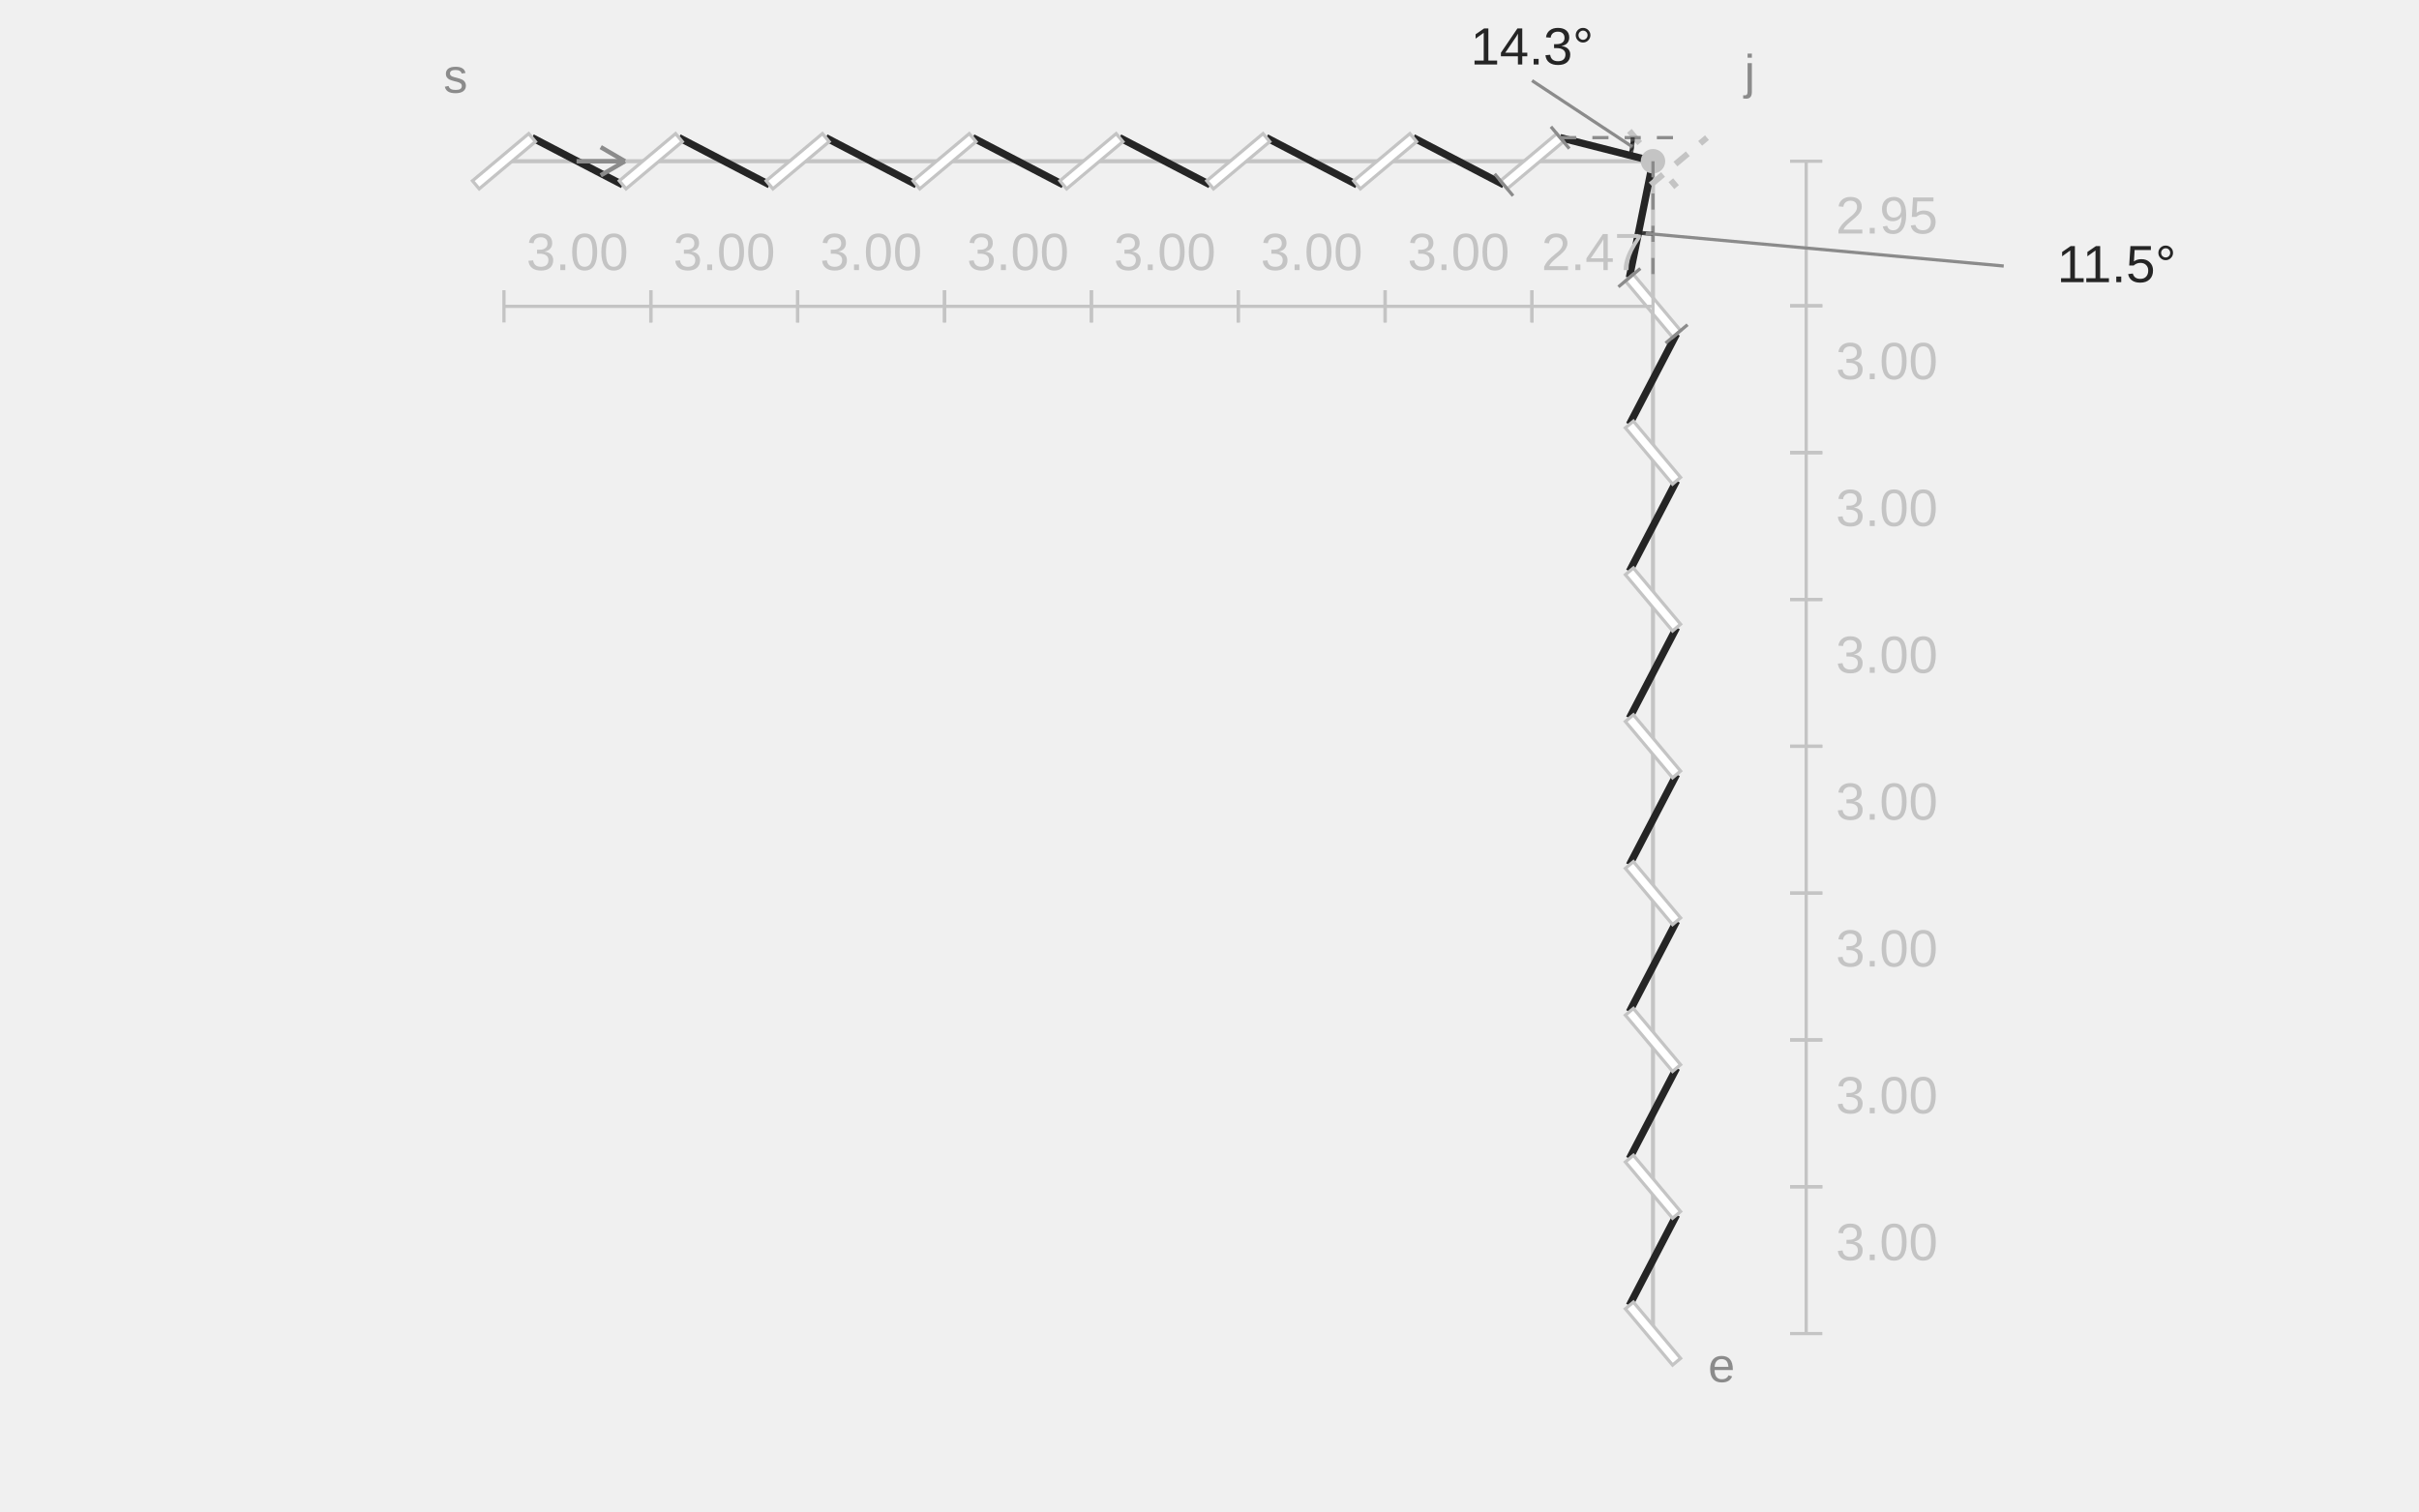
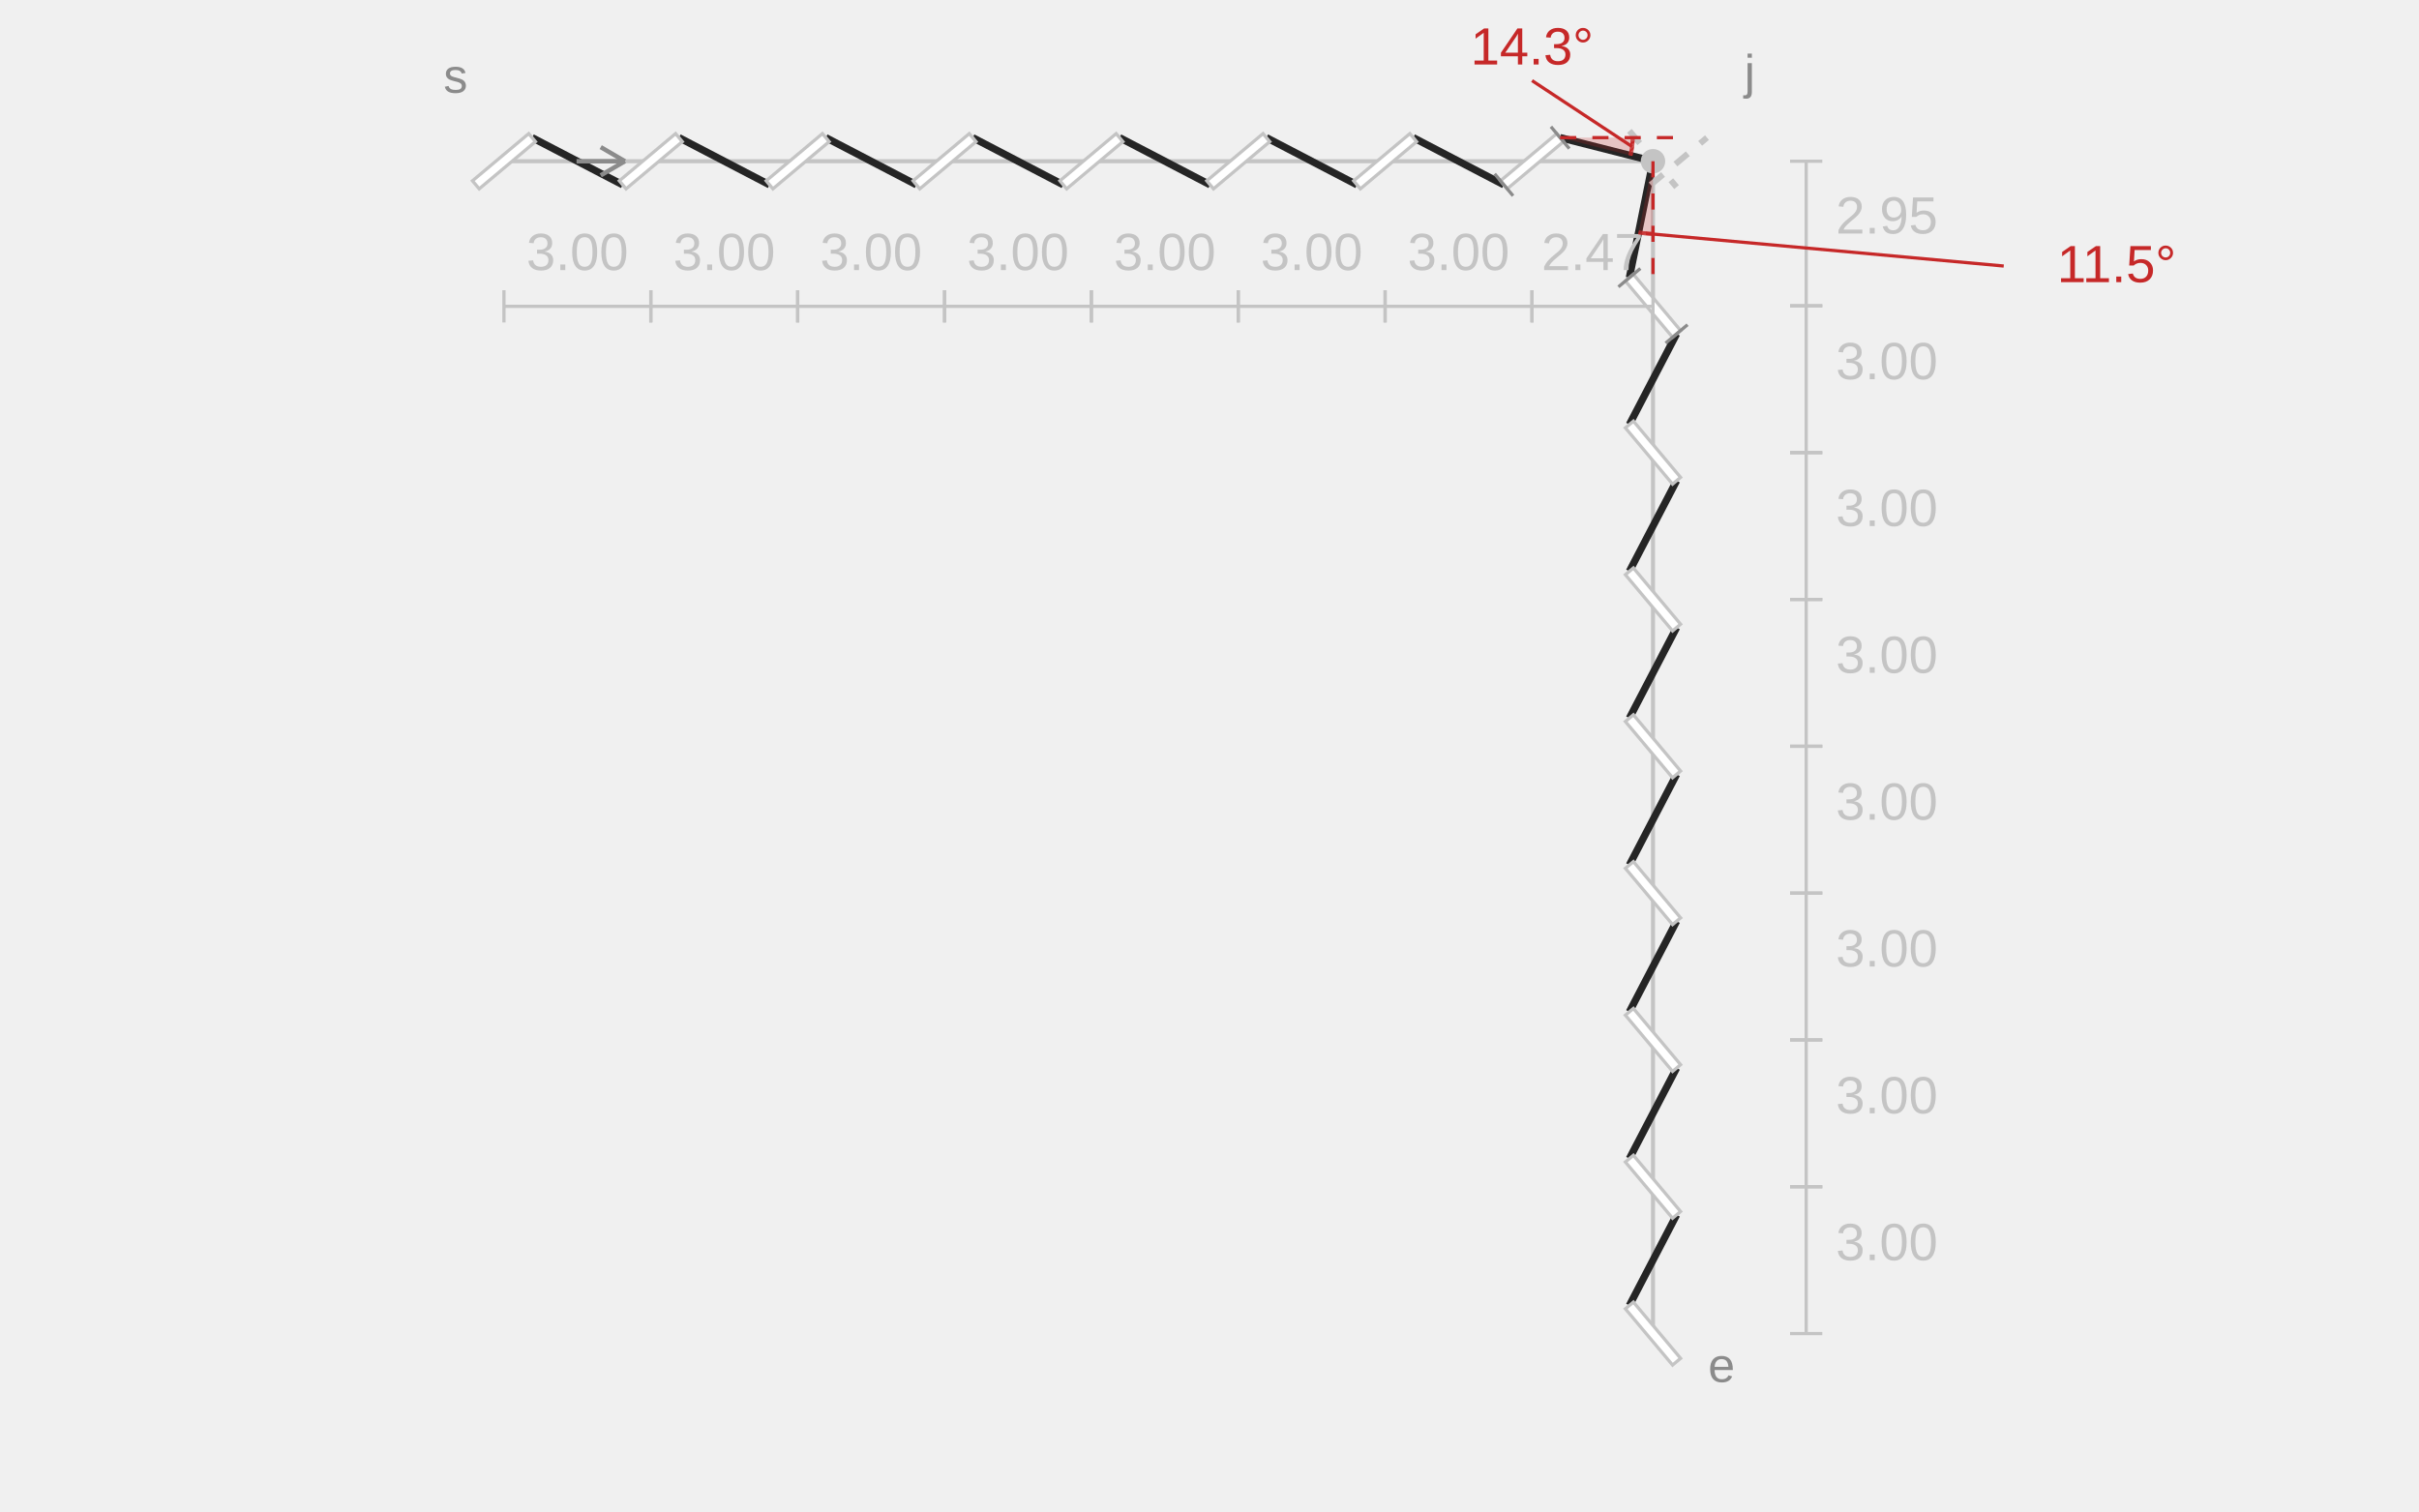
<svg xmlns="http://www.w3.org/2000/svg" width="600" height="375" viewBox="0 0 600 375" role="img" aria-labelledby="title description">
  <line class="guide" x1="125" y1="40" x2="410" y2="40" stroke="#C4C4C4" stroke-width="1" />
  <line class="guide" x1="410" y1="40" x2="410" y2="330.854" stroke="#C4C4C4" stroke-width="1" />
  <line class="thread" x1="131.976" y1="34.146" x2="154.451" y2="45.854" stroke="#252525" stroke-width="1.8" />
  <line class="thread" x1="168.403" y1="34.146" x2="190.878" y2="45.854" stroke="#252525" stroke-width="1.8" />
  <line class="thread" x1="204.83" y1="34.146" x2="227.304" y2="45.854" stroke="#252525" stroke-width="1.8" />
  <line class="thread" x1="241.257" y1="34.146" x2="263.731" y2="45.854" stroke="#252525" stroke-width="1.8" />
  <line class="thread" x1="277.684" y1="34.146" x2="300.158" y2="45.854" stroke="#252525" stroke-width="1.8" />
  <line class="thread" x1="314.11" y1="34.146" x2="336.585" y2="45.854" stroke="#252525" stroke-width="1.8" />
  <line class="thread" x1="350.537" y1="34.146" x2="373.012" y2="45.854" stroke="#252525" stroke-width="1.8" />
  <line class="thread" x1="386.964" y1="34.146" x2="410" y2="40" stroke="#252525" stroke-width="1.8" />
  <line class="thread" x1="410" y1="40" x2="404.146" y2="68.889" stroke="#252525" stroke-width="1.8" />
  <line class="thread" x1="415.854" y1="82.842" x2="404.146" y2="105.316" stroke="#252525" stroke-width="1.8" />
  <line class="thread" x1="415.854" y1="119.269" x2="404.146" y2="141.743" stroke="#252525" stroke-width="1.8" />
  <line class="thread" x1="415.854" y1="155.696" x2="404.146" y2="178.17" stroke="#252525" stroke-width="1.8" />
  <line class="thread" x1="415.854" y1="192.122" x2="404.146" y2="214.597" stroke="#252525" stroke-width="1.8" />
  <line class="thread" x1="415.854" y1="228.549" x2="404.146" y2="251.024" stroke="#252525" stroke-width="1.8" />
  <line class="thread" x1="415.854" y1="264.976" x2="404.146" y2="287.451" stroke="#252525" stroke-width="1.8" />
  <line class="thread" x1="415.854" y1="301.403" x2="404.146" y2="323.878" stroke="#252525" stroke-width="1.8" />
  <line class="slit" x1="118.024" y1="45.854" x2="131.976" y2="34.146" stroke="#FFFFFF" stroke-width="2.6" />
  <polygon class="slit-outline" points="118.859,46.85 132.812,35.142 131.141,33.15 117.188,44.858" fill="#FFFFFF" stroke="#C4C4C4" stroke-width="0.8" />
  <line class="slit" x1="154.451" y1="45.854" x2="168.403" y2="34.146" stroke="#FFFFFF" stroke-width="2.6" />
  <polygon class="slit-outline" points="155.286,46.85 169.239,35.142 167.567,33.15 153.615,44.858" fill="#FFFFFF" stroke="#C4C4C4" stroke-width="0.8" />
  <line class="slit" x1="190.878" y1="45.854" x2="204.83" y2="34.146" stroke="#FFFFFF" stroke-width="2.6" />
  <polygon class="slit-outline" points="191.713,46.85 205.666,35.142 203.994,33.15 190.042,44.858" fill="#FFFFFF" stroke="#C4C4C4" stroke-width="0.8" />
  <line class="slit" x1="227.304" y1="45.854" x2="241.257" y2="34.146" stroke="#FFFFFF" stroke-width="2.6" />
  <polygon class="slit-outline" points="228.14,46.85 242.092,35.142 240.421,33.15 226.469,44.858" fill="#FFFFFF" stroke="#C4C4C4" stroke-width="0.8" />
  <line class="slit" x1="263.731" y1="45.854" x2="277.684" y2="34.146" stroke="#FFFFFF" stroke-width="2.6" />
  <polygon class="slit-outline" points="264.567,46.85 278.519,35.142 276.848,33.15 262.896,44.858" fill="#FFFFFF" stroke="#C4C4C4" stroke-width="0.8" />
  <line class="slit" x1="300.158" y1="45.854" x2="314.11" y2="34.146" stroke="#FFFFFF" stroke-width="2.6" />
  <polygon class="slit-outline" points="300.994,46.85 314.946,35.142 313.275,33.15 299.323,44.858" fill="#FFFFFF" stroke="#C4C4C4" stroke-width="0.8" />
  <line class="slit" x1="336.585" y1="45.854" x2="350.537" y2="34.146" stroke="#FFFFFF" stroke-width="2.6" />
  <polygon class="slit-outline" points="337.421,46.85 351.373,35.142 349.702,33.15 335.749,44.858" fill="#FFFFFF" stroke="#C4C4C4" stroke-width="0.8" />
  <line class="slit" x1="373.012" y1="45.854" x2="386.964" y2="34.146" stroke="#FFFFFF" stroke-width="2.6" />
  <polygon class="slit-outline" points="373.848,46.85 387.8,35.142 386.129,33.15 372.176,44.858" fill="#FFFFFF" stroke="#C4C4C4" stroke-width="0.8" />
  <line class="adjustment-mark" x1="375.295" y1="48.574" x2="370.729" y2="43.133" stroke="#8B8B8B" stroke-width="0.8" />
  <line class="adjustment-mark" x1="389.247" y1="36.867" x2="384.681" y2="31.426" stroke="#8B8B8B" stroke-width="0.8" />
  <line class="virtual" x1="409.439" y1="45.854" x2="423.391" y2="34.146" stroke="#C4C4C4" stroke-width="1.5" stroke-dasharray="4 4" />
  <line class="slit" x1="404.146" y1="323.878" x2="415.854" y2="337.83" stroke="#FFFFFF" stroke-width="2.6" />
  <polygon class="slit-outline" points="403.15,324.713 414.858,338.665 416.85,336.994 405.142,323.042" fill="#FFFFFF" stroke="#C4C4C4" stroke-width="0.8" />
  <line class="slit" x1="404.146" y1="287.451" x2="415.854" y2="301.403" stroke="#FFFFFF" stroke-width="2.6" />
  <polygon class="slit-outline" points="403.15,288.286 414.858,302.239 416.85,300.567 405.142,286.615" fill="#FFFFFF" stroke="#C4C4C4" stroke-width="0.8" />
  <line class="slit" x1="404.146" y1="251.024" x2="415.854" y2="264.976" stroke="#FFFFFF" stroke-width="2.6" />
  <polygon class="slit-outline" points="403.15,251.859 414.858,265.812 416.85,264.14 405.142,250.188" fill="#FFFFFF" stroke="#C4C4C4" stroke-width="0.8" />
  <line class="slit" x1="404.146" y1="214.597" x2="415.854" y2="228.549" stroke="#FFFFFF" stroke-width="2.6" />
  <polygon class="slit-outline" points="403.15,215.433 414.858,229.385 416.85,227.714 405.142,213.761" fill="#FFFFFF" stroke="#C4C4C4" stroke-width="0.8" />
  <line class="slit" x1="404.146" y1="178.17" x2="415.854" y2="192.122" stroke="#FFFFFF" stroke-width="2.6" />
  <polygon class="slit-outline" points="403.15,179.006 414.858,192.958 416.85,191.287 405.142,177.334" fill="#FFFFFF" stroke="#C4C4C4" stroke-width="0.8" />
  <line class="slit" x1="404.146" y1="141.743" x2="415.854" y2="155.696" stroke="#FFFFFF" stroke-width="2.6" />
  <polygon class="slit-outline" points="403.15,142.579 414.858,156.531 416.85,154.86 405.142,140.908" fill="#FFFFFF" stroke="#C4C4C4" stroke-width="0.8" />
  <line class="slit" x1="404.146" y1="105.316" x2="415.854" y2="119.269" stroke="#FFFFFF" stroke-width="2.6" />
  <polygon class="slit-outline" points="403.15,106.152 414.858,120.104 416.85,118.433 405.142,104.481" fill="#FFFFFF" stroke="#C4C4C4" stroke-width="0.8" />
  <line class="slit" x1="404.146" y1="68.889" x2="415.854" y2="82.842" stroke="#FFFFFF" stroke-width="2.6" />
  <polygon class="slit-outline" points="403.15,69.725 414.858,83.677 416.85,82.006 405.142,68.054" fill="#FFFFFF" stroke="#C4C4C4" stroke-width="0.8" />
  <line class="adjustment-mark" x1="401.426" y1="71.172" x2="406.867" y2="66.607" stroke="#8B8B8B" stroke-width="0.8" />
  <line class="adjustment-mark" x1="413.133" y1="85.125" x2="418.574" y2="80.559" stroke="#8B8B8B" stroke-width="0.8" />
  <line class="virtual" x1="404.146" y1="32.463" x2="415.854" y2="46.415" stroke="#C4C4C4" stroke-width="1.5" stroke-dasharray="4 4" />
  <circle class="hole" cx="410" cy="40" r="3.036" fill="#C4C4C4" />
  <line class="gap-dimension" x1="125" y1="76" x2="161.427" y2="76" stroke="#C4C4C4" stroke-width="0.8" />
  <line class="gap-dimension" x1="125" y1="80" x2="125" y2="72" stroke="#C4C4C4" stroke-width="0.8" />
  <line class="gap-dimension" x1="161.427" y1="80" x2="161.427" y2="72" stroke="#C4C4C4" stroke-width="0.8" />
  <text class="gap-value" x="143.213" y="67" text-anchor="middle" font-family="Arial,sans-serif" font-size="13" fill="#C4C4C4">3.00</text>
  <line class="gap-dimension" x1="161.427" y1="76" x2="197.854" y2="76" stroke="#C4C4C4" stroke-width="0.8" />
  <line class="gap-dimension" x1="161.427" y1="80" x2="161.427" y2="72" stroke="#C4C4C4" stroke-width="0.8" />
  <line class="gap-dimension" x1="197.854" y1="80" x2="197.854" y2="72" stroke="#C4C4C4" stroke-width="0.8" />
  <text class="gap-value" x="179.64" y="67" text-anchor="middle" font-family="Arial,sans-serif" font-size="13" fill="#C4C4C4">3.00</text>
  <line class="gap-dimension" x1="197.854" y1="76" x2="234.281" y2="76" stroke="#C4C4C4" stroke-width="0.8" />
  <line class="gap-dimension" x1="197.854" y1="80" x2="197.854" y2="72" stroke="#C4C4C4" stroke-width="0.8" />
  <line class="gap-dimension" x1="234.281" y1="80" x2="234.281" y2="72" stroke="#C4C4C4" stroke-width="0.8" />
  <text class="gap-value" x="216.067" y="67" text-anchor="middle" font-family="Arial,sans-serif" font-size="13" fill="#C4C4C4">3.00</text>
  <line class="gap-dimension" x1="234.281" y1="76" x2="270.707" y2="76" stroke="#C4C4C4" stroke-width="0.8" />
  <line class="gap-dimension" x1="234.281" y1="80" x2="234.281" y2="72" stroke="#C4C4C4" stroke-width="0.8" />
  <line class="gap-dimension" x1="270.707" y1="80" x2="270.707" y2="72" stroke="#C4C4C4" stroke-width="0.8" />
  <text class="gap-value" x="252.494" y="67" text-anchor="middle" font-family="Arial,sans-serif" font-size="13" fill="#C4C4C4">3.00</text>
  <line class="gap-dimension" x1="270.707" y1="76" x2="307.134" y2="76" stroke="#C4C4C4" stroke-width="0.8" />
  <line class="gap-dimension" x1="270.707" y1="80" x2="270.707" y2="72" stroke="#C4C4C4" stroke-width="0.8" />
  <line class="gap-dimension" x1="307.134" y1="80" x2="307.134" y2="72" stroke="#C4C4C4" stroke-width="0.8" />
  <text class="gap-value" x="288.921" y="67" text-anchor="middle" font-family="Arial,sans-serif" font-size="13" fill="#C4C4C4">3.00</text>
  <line class="gap-dimension" x1="307.134" y1="76" x2="343.561" y2="76" stroke="#C4C4C4" stroke-width="0.8" />
  <line class="gap-dimension" x1="307.134" y1="80" x2="307.134" y2="72" stroke="#C4C4C4" stroke-width="0.8" />
  <line class="gap-dimension" x1="343.561" y1="80" x2="343.561" y2="72" stroke="#C4C4C4" stroke-width="0.8" />
  <text class="gap-value" x="325.348" y="67" text-anchor="middle" font-family="Arial,sans-serif" font-size="13" fill="#C4C4C4">3.00</text>
  <line class="gap-dimension" x1="343.561" y1="76" x2="379.988" y2="76" stroke="#C4C4C4" stroke-width="0.8" />
  <line class="gap-dimension" x1="343.561" y1="80" x2="343.561" y2="72" stroke="#C4C4C4" stroke-width="0.8" />
  <line class="gap-dimension" x1="379.988" y1="80" x2="379.988" y2="72" stroke="#C4C4C4" stroke-width="0.8" />
  <text class="gap-value" x="361.775" y="67" text-anchor="middle" font-family="Arial,sans-serif" font-size="13" fill="#C4C4C4">3.00</text>
  <line class="gap-dimension" x1="379.988" y1="76" x2="410" y2="76" stroke="#C4C4C4" stroke-width="0.8" />
  <line class="gap-dimension" x1="379.988" y1="80" x2="379.988" y2="72" stroke="#C4C4C4" stroke-width="0.8" />
  <line class="gap-dimension" x1="410" y1="80" x2="410" y2="72" stroke="#C4C4C4" stroke-width="0.8" />
  <text class="gap-value" x="394.994" y="67" text-anchor="middle" font-family="Arial,sans-serif" font-size="13" fill="#C4C4C4">2.47</text>
  <line class="gap-dimension" x1="448" y1="330.854" x2="448" y2="294.427" stroke="#C4C4C4" stroke-width="0.8" />
  <line class="gap-dimension" x1="452" y1="330.854" x2="444" y2="330.854" stroke="#C4C4C4" stroke-width="0.8" />
  <line class="gap-dimension" x1="452" y1="294.427" x2="444" y2="294.427" stroke="#C4C4C4" stroke-width="0.8" />
  <text class="gap-value" x="468" y="312.64" text-anchor="middle" font-family="Arial,sans-serif" font-size="13" fill="#C4C4C4">3.00</text>
  <line class="gap-dimension" x1="448" y1="294.427" x2="448" y2="258" stroke="#C4C4C4" stroke-width="0.8" />
  <line class="gap-dimension" x1="452" y1="294.427" x2="444" y2="294.427" stroke="#C4C4C4" stroke-width="0.8" />
  <line class="gap-dimension" x1="452" y1="258" x2="444" y2="258" stroke="#C4C4C4" stroke-width="0.8" />
  <text class="gap-value" x="468" y="276.213" text-anchor="middle" font-family="Arial,sans-serif" font-size="13" fill="#C4C4C4">3.00</text>
  <line class="gap-dimension" x1="448" y1="258" x2="448" y2="221.573" stroke="#C4C4C4" stroke-width="0.8" />
  <line class="gap-dimension" x1="452" y1="258" x2="444" y2="258" stroke="#C4C4C4" stroke-width="0.8" />
  <line class="gap-dimension" x1="452" y1="221.573" x2="444" y2="221.573" stroke="#C4C4C4" stroke-width="0.8" />
  <text class="gap-value" x="468" y="239.787" text-anchor="middle" font-family="Arial,sans-serif" font-size="13" fill="#C4C4C4">3.00</text>
  <line class="gap-dimension" x1="448" y1="221.573" x2="448" y2="185.146" stroke="#C4C4C4" stroke-width="0.8" />
  <line class="gap-dimension" x1="452" y1="221.573" x2="444" y2="221.573" stroke="#C4C4C4" stroke-width="0.8" />
  <line class="gap-dimension" x1="452" y1="185.146" x2="444" y2="185.146" stroke="#C4C4C4" stroke-width="0.8" />
  <text class="gap-value" x="468" y="203.36" text-anchor="middle" font-family="Arial,sans-serif" font-size="13" fill="#C4C4C4">3.00</text>
  <line class="gap-dimension" x1="448" y1="185.146" x2="448" y2="148.719" stroke="#C4C4C4" stroke-width="0.8" />
  <line class="gap-dimension" x1="452" y1="185.146" x2="444" y2="185.146" stroke="#C4C4C4" stroke-width="0.8" />
  <line class="gap-dimension" x1="452" y1="148.719" x2="444" y2="148.719" stroke="#C4C4C4" stroke-width="0.8" />
  <text class="gap-value" x="468" y="166.933" text-anchor="middle" font-family="Arial,sans-serif" font-size="13" fill="#C4C4C4">3.00</text>
  <line class="gap-dimension" x1="448" y1="148.719" x2="448" y2="112.292" stroke="#C4C4C4" stroke-width="0.8" />
  <line class="gap-dimension" x1="452" y1="148.719" x2="444" y2="148.719" stroke="#C4C4C4" stroke-width="0.8" />
  <line class="gap-dimension" x1="452" y1="112.292" x2="444" y2="112.292" stroke="#C4C4C4" stroke-width="0.8" />
  <text class="gap-value" x="468" y="130.506" text-anchor="middle" font-family="Arial,sans-serif" font-size="13" fill="#C4C4C4">3.00</text>
  <line class="gap-dimension" x1="448" y1="112.292" x2="448" y2="75.866" stroke="#C4C4C4" stroke-width="0.8" />
  <line class="gap-dimension" x1="452" y1="112.292" x2="444" y2="112.292" stroke="#C4C4C4" stroke-width="0.8" />
  <line class="gap-dimension" x1="452" y1="75.866" x2="444" y2="75.866" stroke="#C4C4C4" stroke-width="0.8" />
  <text class="gap-value" x="468" y="94.079" text-anchor="middle" font-family="Arial,sans-serif" font-size="13" fill="#C4C4C4">3.00</text>
  <line class="gap-dimension" x1="448" y1="75.866" x2="448" y2="40" stroke="#C4C4C4" stroke-width="0.8" />
  <line class="gap-dimension" x1="452" y1="75.866" x2="444" y2="75.866" stroke="#C4C4C4" stroke-width="0.8" />
  <line class="gap-dimension" x1="452" y1="40" x2="444" y2="40" stroke="#C4C4C4" stroke-width="0.8" />
  <text class="gap-value" x="468" y="57.933" text-anchor="middle" font-family="Arial,sans-serif" font-size="13" fill="#C4C4C4">2.95</text>
  <text class="notation-start" x="113" y="23" text-anchor="middle" font-family="Arial,sans-serif" font-size="12" fill="#8B8B8B">s</text>
  <line class="direction" x1="143" y1="40" x2="155" y2="40" stroke="#8B8B8B" stroke-width="1.1" />
  <line class="direction" x1="155" y1="40" x2="149" y2="36.5" stroke="#8B8B8B" stroke-width="1.1" />
  <line class="direction" x1="155" y1="40" x2="149" y2="43.5" stroke="#8B8B8B" stroke-width="1.1" />
  <text class="notation-end" x="427" y="342.854" text-anchor="middle" font-family="Arial,sans-serif" font-size="12" fill="#8B8B8B">e</text>
  <text class="notation-junction" x="434" y="22" text-anchor="middle" font-family="Arial,sans-serif" font-size="12" fill="#8B8B8B">j</text>
-   <line class="angle-reference" x1="386.964" y1="34.146" x2="414.964" y2="34.146" stroke="#8B8B8B" stroke-width="0.8" stroke-dasharray="4 4" />
-   <line class="thread-angle" x1="404.964" y1="34.146" x2="404.962" y2="34.426" stroke="#252525" stroke-width="1" />
-   <line class="thread-angle" x1="404.962" y1="34.426" x2="404.955" y2="34.706" stroke="#252525" stroke-width="1" />
-   <line class="thread-angle" x1="404.955" y1="34.706" x2="404.945" y2="34.986" stroke="#252525" stroke-width="1" />
-   <line class="thread-angle" x1="404.945" y1="34.986" x2="404.929" y2="35.265" stroke="#252525" stroke-width="1" />
-   <line class="thread-angle" x1="404.929" y1="35.265" x2="404.91" y2="35.545" stroke="#252525" stroke-width="1" />
-   <line class="thread-angle" x1="404.91" y1="35.545" x2="404.886" y2="35.824" stroke="#252525" stroke-width="1" />
-   <line class="thread-angle" x1="404.886" y1="35.824" x2="404.858" y2="36.102" stroke="#252525" stroke-width="1" />
-   <line class="thread-angle" x1="404.858" y1="36.102" x2="404.825" y2="36.38" stroke="#252525" stroke-width="1" />
-   <line class="thread-angle" x1="404.825" y1="36.38" x2="404.788" y2="36.658" stroke="#252525" stroke-width="1" />
-   <line class="thread-angle" x1="404.788" y1="36.658" x2="404.747" y2="36.935" stroke="#252525" stroke-width="1" />
-   <line class="thread-angle" x1="404.747" y1="36.935" x2="404.701" y2="37.211" stroke="#252525" stroke-width="1" />
-   <line class="thread-angle" x1="404.701" y1="37.211" x2="404.652" y2="37.486" stroke="#252525" stroke-width="1" />
-   <line class="thread-angle" x1="404.652" y1="37.486" x2="404.598" y2="37.761" stroke="#252525" stroke-width="1" />
-   <line class="thread-angle" x1="404.598" y1="37.761" x2="404.539" y2="38.035" stroke="#252525" stroke-width="1" />
-   <line class="thread-angle" x1="404.539" y1="38.035" x2="404.477" y2="38.308" stroke="#252525" stroke-width="1" />
-   <line class="thread-angle" x1="404.477" y1="38.308" x2="404.41" y2="38.579" stroke="#252525" stroke-width="1" />
-   <line class="angle-leader" x1="380" y1="20" x2="404.825" y2="36.38" stroke="#8B8B8B" stroke-width="0.8" />
-   <text class="thread-angle-value" x="380" y="16" text-anchor="middle" font-family="Arial,sans-serif" font-size="13" fill="#252525">14.3°</text>
-   <line class="angle-reference" x1="410" y1="40" x2="410" y2="68" stroke="#8B8B8B" stroke-width="0.8" stroke-dasharray="4 4" />
-   <line class="thread-angle" x1="410" y1="58" x2="409.775" y2="57.999" stroke="#252525" stroke-width="1" />
-   <line class="thread-angle" x1="409.775" y1="57.999" x2="409.55" y2="57.994" stroke="#252525" stroke-width="1" />
-   <line class="thread-angle" x1="409.55" y1="57.994" x2="409.325" y2="57.987" stroke="#252525" stroke-width="1" />
-   <line class="thread-angle" x1="409.325" y1="57.987" x2="409.101" y2="57.978" stroke="#252525" stroke-width="1" />
-   <line class="thread-angle" x1="409.101" y1="57.978" x2="408.876" y2="57.965" stroke="#252525" stroke-width="1" />
-   <line class="thread-angle" x1="408.876" y1="57.965" x2="408.652" y2="57.949" stroke="#252525" stroke-width="1" />
-   <line class="thread-angle" x1="408.652" y1="57.949" x2="408.428" y2="57.931" stroke="#252525" stroke-width="1" />
-   <line class="thread-angle" x1="408.428" y1="57.931" x2="408.204" y2="57.91" stroke="#252525" stroke-width="1" />
-   <line class="thread-angle" x1="408.204" y1="57.91" x2="407.98" y2="57.886" stroke="#252525" stroke-width="1" />
-   <line class="thread-angle" x1="407.98" y1="57.886" x2="407.757" y2="57.86" stroke="#252525" stroke-width="1" />
-   <line class="thread-angle" x1="407.757" y1="57.86" x2="407.534" y2="57.83" stroke="#252525" stroke-width="1" />
-   <line class="thread-angle" x1="407.534" y1="57.83" x2="407.311" y2="57.798" stroke="#252525" stroke-width="1" />
-   <line class="thread-angle" x1="407.311" y1="57.798" x2="407.089" y2="57.763" stroke="#252525" stroke-width="1" />
-   <line class="thread-angle" x1="407.089" y1="57.763" x2="406.867" y2="57.725" stroke="#252525" stroke-width="1" />
-   <line class="thread-angle" x1="406.867" y1="57.725" x2="406.646" y2="57.685" stroke="#252525" stroke-width="1" />
-   <line class="thread-angle" x1="406.646" y1="57.685" x2="406.425" y2="57.641" stroke="#252525" stroke-width="1" />
-   <line class="angle-leader" x1="497" y1="66" x2="408.204" y2="57.91" stroke="#8B8B8B" stroke-width="0.8" />
-   <text class="thread-angle-value" x="525" y="70" text-anchor="middle" font-family="Arial,sans-serif" font-size="13" fill="#252525">11.5°</text>
+   <polygon class="angle-wedge" points="386.964,34.146 404.964,34.146 404.962,34.426 404.955,34.706 404.945,34.986 404.929,35.265 404.91,35.545 404.886,35.824 404.858,36.102 404.825,36.38 404.788,36.658 404.747,36.935 404.701,37.211 404.652,37.486 404.598,37.761 404.539,38.035 404.477,38.308 404.41,38.579" fill="#C62828" fill-opacity="0.22" />
+   <line class="angle-reference" x1="386.964" y1="34.146" x2="414.964" y2="34.146" stroke="#C62828" stroke-width="0.8" stroke-dasharray="4 4" />
+   <line class="thread-angle" x1="404.964" y1="34.146" x2="404.962" y2="34.426" stroke="#C62828" stroke-width="1" />
+   <line class="thread-angle" x1="404.962" y1="34.426" x2="404.955" y2="34.706" stroke="#C62828" stroke-width="1" />
+   <line class="thread-angle" x1="404.955" y1="34.706" x2="404.945" y2="34.986" stroke="#C62828" stroke-width="1" />
+   <line class="thread-angle" x1="404.945" y1="34.986" x2="404.929" y2="35.265" stroke="#C62828" stroke-width="1" />
+   <line class="thread-angle" x1="404.929" y1="35.265" x2="404.91" y2="35.545" stroke="#C62828" stroke-width="1" />
+   <line class="thread-angle" x1="404.91" y1="35.545" x2="404.886" y2="35.824" stroke="#C62828" stroke-width="1" />
+   <line class="thread-angle" x1="404.886" y1="35.824" x2="404.858" y2="36.102" stroke="#C62828" stroke-width="1" />
+   <line class="thread-angle" x1="404.858" y1="36.102" x2="404.825" y2="36.38" stroke="#C62828" stroke-width="1" />
+   <line class="thread-angle" x1="404.825" y1="36.38" x2="404.788" y2="36.658" stroke="#C62828" stroke-width="1" />
+   <line class="thread-angle" x1="404.788" y1="36.658" x2="404.747" y2="36.935" stroke="#C62828" stroke-width="1" />
+   <line class="thread-angle" x1="404.747" y1="36.935" x2="404.701" y2="37.211" stroke="#C62828" stroke-width="1" />
+   <line class="thread-angle" x1="404.701" y1="37.211" x2="404.652" y2="37.486" stroke="#C62828" stroke-width="1" />
+   <line class="thread-angle" x1="404.652" y1="37.486" x2="404.598" y2="37.761" stroke="#C62828" stroke-width="1" />
+   <line class="thread-angle" x1="404.598" y1="37.761" x2="404.539" y2="38.035" stroke="#C62828" stroke-width="1" />
+   <line class="thread-angle" x1="404.539" y1="38.035" x2="404.477" y2="38.308" stroke="#C62828" stroke-width="1" />
+   <line class="thread-angle" x1="404.477" y1="38.308" x2="404.41" y2="38.579" stroke="#C62828" stroke-width="1" />
+   <line class="angle-leader" x1="380" y1="20" x2="404.825" y2="36.38" stroke="#C62828" stroke-width="0.8" />
+   <text class="thread-angle-value" x="380" y="16" text-anchor="middle" font-family="Arial,sans-serif" font-size="13" fill="#C62828">14.3°</text>
+   <polygon class="angle-wedge" points="410,40 410,58 409.775,57.999 409.55,57.994 409.325,57.987 409.101,57.978 408.876,57.965 408.652,57.949 408.428,57.931 408.204,57.91 407.98,57.886 407.757,57.86 407.534,57.83 407.311,57.798 407.089,57.763 406.867,57.725 406.646,57.685 406.425,57.641" fill="#C62828" fill-opacity="0.22" />
+   <line class="angle-reference" x1="410" y1="40" x2="410" y2="68" stroke="#C62828" stroke-width="0.8" stroke-dasharray="4 4" />
+   <line class="thread-angle" x1="410" y1="58" x2="409.775" y2="57.999" stroke="#C62828" stroke-width="1" />
+   <line class="thread-angle" x1="409.775" y1="57.999" x2="409.55" y2="57.994" stroke="#C62828" stroke-width="1" />
+   <line class="thread-angle" x1="409.55" y1="57.994" x2="409.325" y2="57.987" stroke="#C62828" stroke-width="1" />
+   <line class="thread-angle" x1="409.325" y1="57.987" x2="409.101" y2="57.978" stroke="#C62828" stroke-width="1" />
+   <line class="thread-angle" x1="409.101" y1="57.978" x2="408.876" y2="57.965" stroke="#C62828" stroke-width="1" />
+   <line class="thread-angle" x1="408.876" y1="57.965" x2="408.652" y2="57.949" stroke="#C62828" stroke-width="1" />
+   <line class="thread-angle" x1="408.652" y1="57.949" x2="408.428" y2="57.931" stroke="#C62828" stroke-width="1" />
+   <line class="thread-angle" x1="408.428" y1="57.931" x2="408.204" y2="57.91" stroke="#C62828" stroke-width="1" />
+   <line class="thread-angle" x1="408.204" y1="57.91" x2="407.98" y2="57.886" stroke="#C62828" stroke-width="1" />
+   <line class="thread-angle" x1="407.98" y1="57.886" x2="407.757" y2="57.86" stroke="#C62828" stroke-width="1" />
+   <line class="thread-angle" x1="407.757" y1="57.86" x2="407.534" y2="57.83" stroke="#C62828" stroke-width="1" />
+   <line class="thread-angle" x1="407.534" y1="57.83" x2="407.311" y2="57.798" stroke="#C62828" stroke-width="1" />
+   <line class="thread-angle" x1="407.311" y1="57.798" x2="407.089" y2="57.763" stroke="#C62828" stroke-width="1" />
+   <line class="thread-angle" x1="407.089" y1="57.763" x2="406.867" y2="57.725" stroke="#C62828" stroke-width="1" />
+   <line class="thread-angle" x1="406.867" y1="57.725" x2="406.646" y2="57.685" stroke="#C62828" stroke-width="1" />
+   <line class="thread-angle" x1="406.646" y1="57.685" x2="406.425" y2="57.641" stroke="#C62828" stroke-width="1" />
+   <line class="angle-leader" x1="497" y1="66" x2="408.204" y2="57.91" stroke="#C62828" stroke-width="0.8" />
+   <text class="thread-angle-value" x="525" y="70" text-anchor="middle" font-family="Arial,sans-serif" font-size="13" fill="#C62828">11.5°</text>
</svg>
